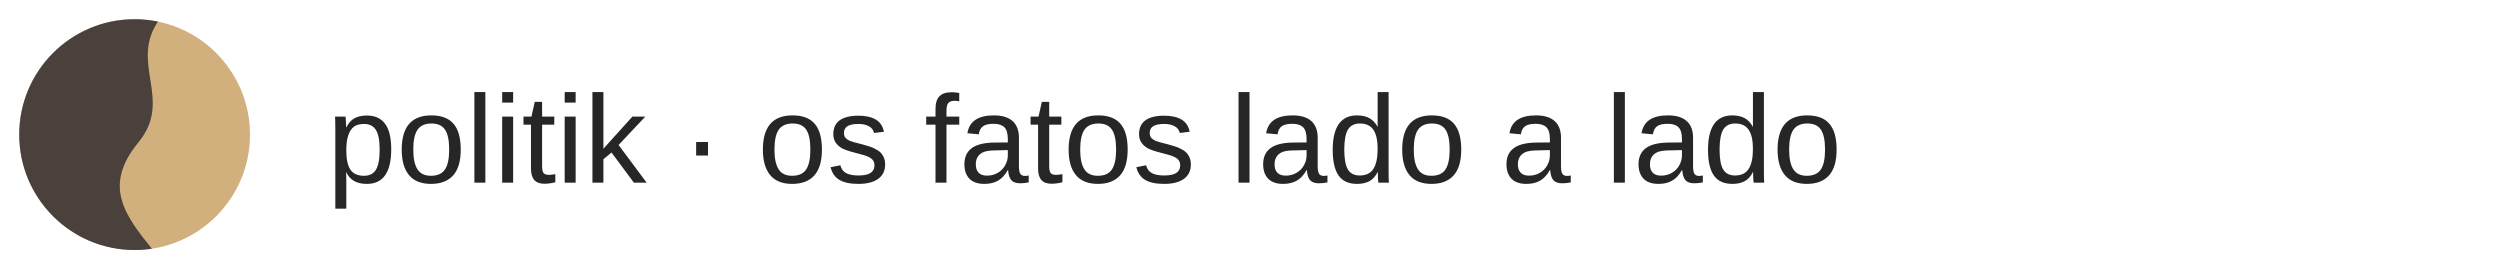
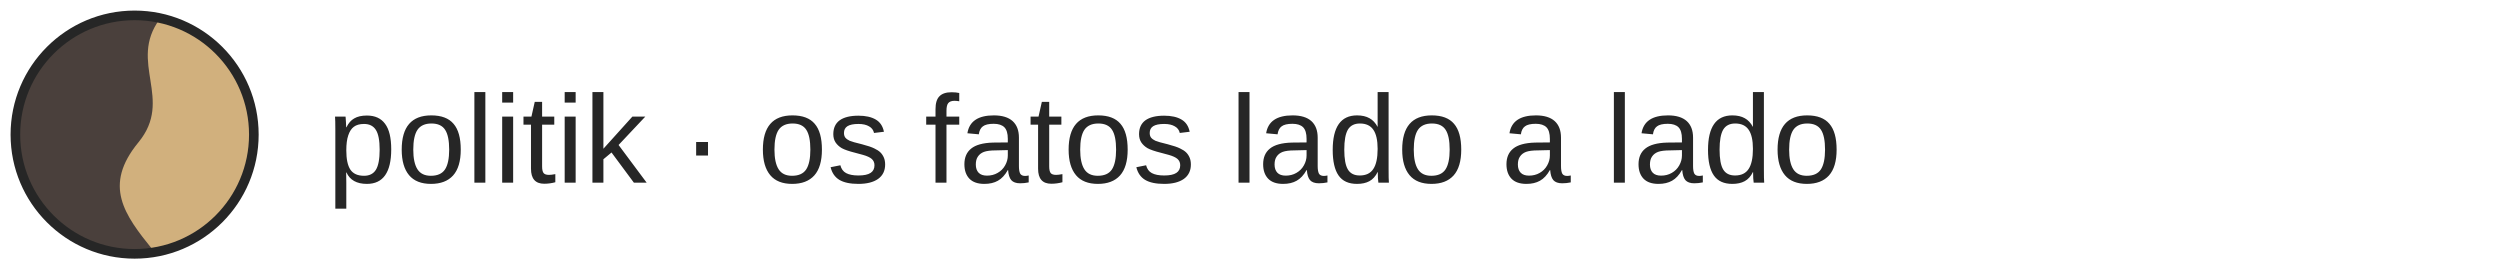
<svg xmlns="http://www.w3.org/2000/svg" viewBox="0 0 260 28" role="img" aria-label="politik · os fatos lado a lado">
  <g opacity="0.85">
    <clipPath id="politik-dagua-circulo">
      <circle cx="14" cy="14" r="12" />
    </clipPath>
    <g clip-path="url(#politik-dagua-circulo)">
      <rect x="2" y="2" width="24" height="24" fill="#c9a266" />
      <path d="M2 2H16.6C13.3 6.5 18.1 10.3 14.4 14.8S12.9 22.3 15.9 26H2Z" fill="#2a1f1a" />
    </g>
+     <circle cx="14" cy="14" r="12.4" fill="none" stroke="currentColor" stroke-width="1" />
    <text x="34" y="19" font-family="'Source Sans 3', 'Helvetica Neue', Arial, sans-serif" font-size="13" fill="currentColor">politik · os fatos lado a lado</text>
  </g>
</svg>
